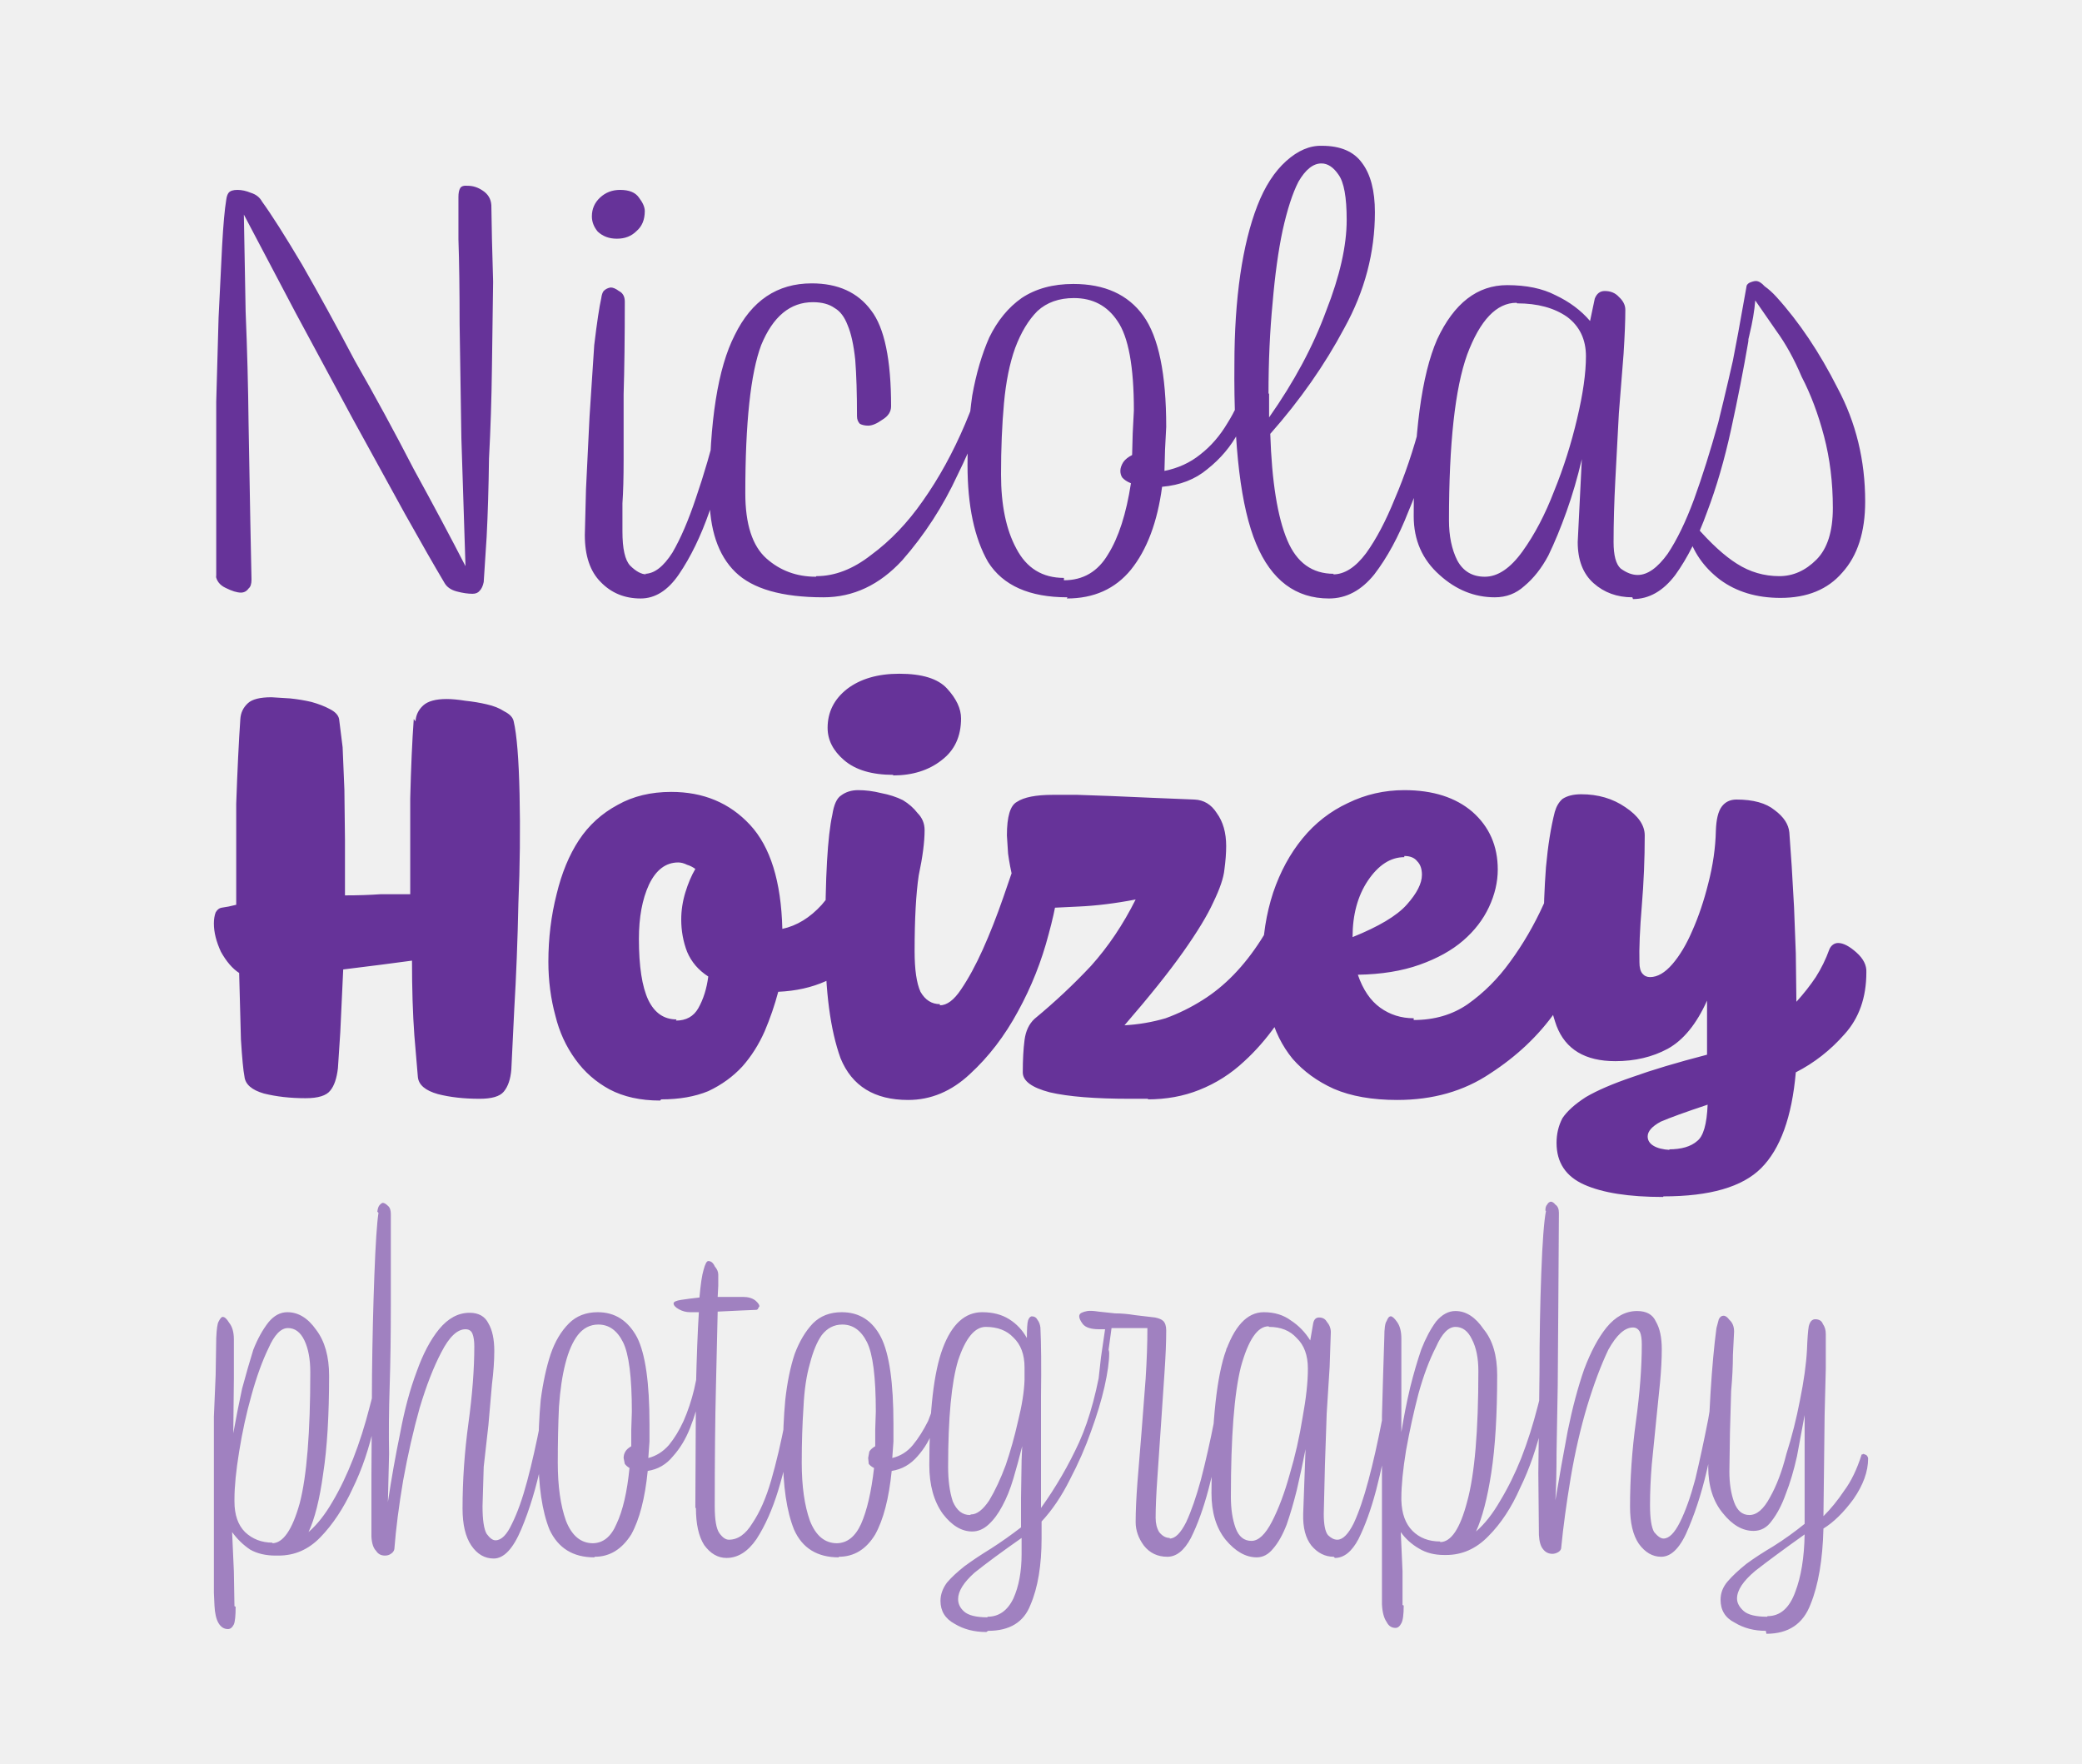
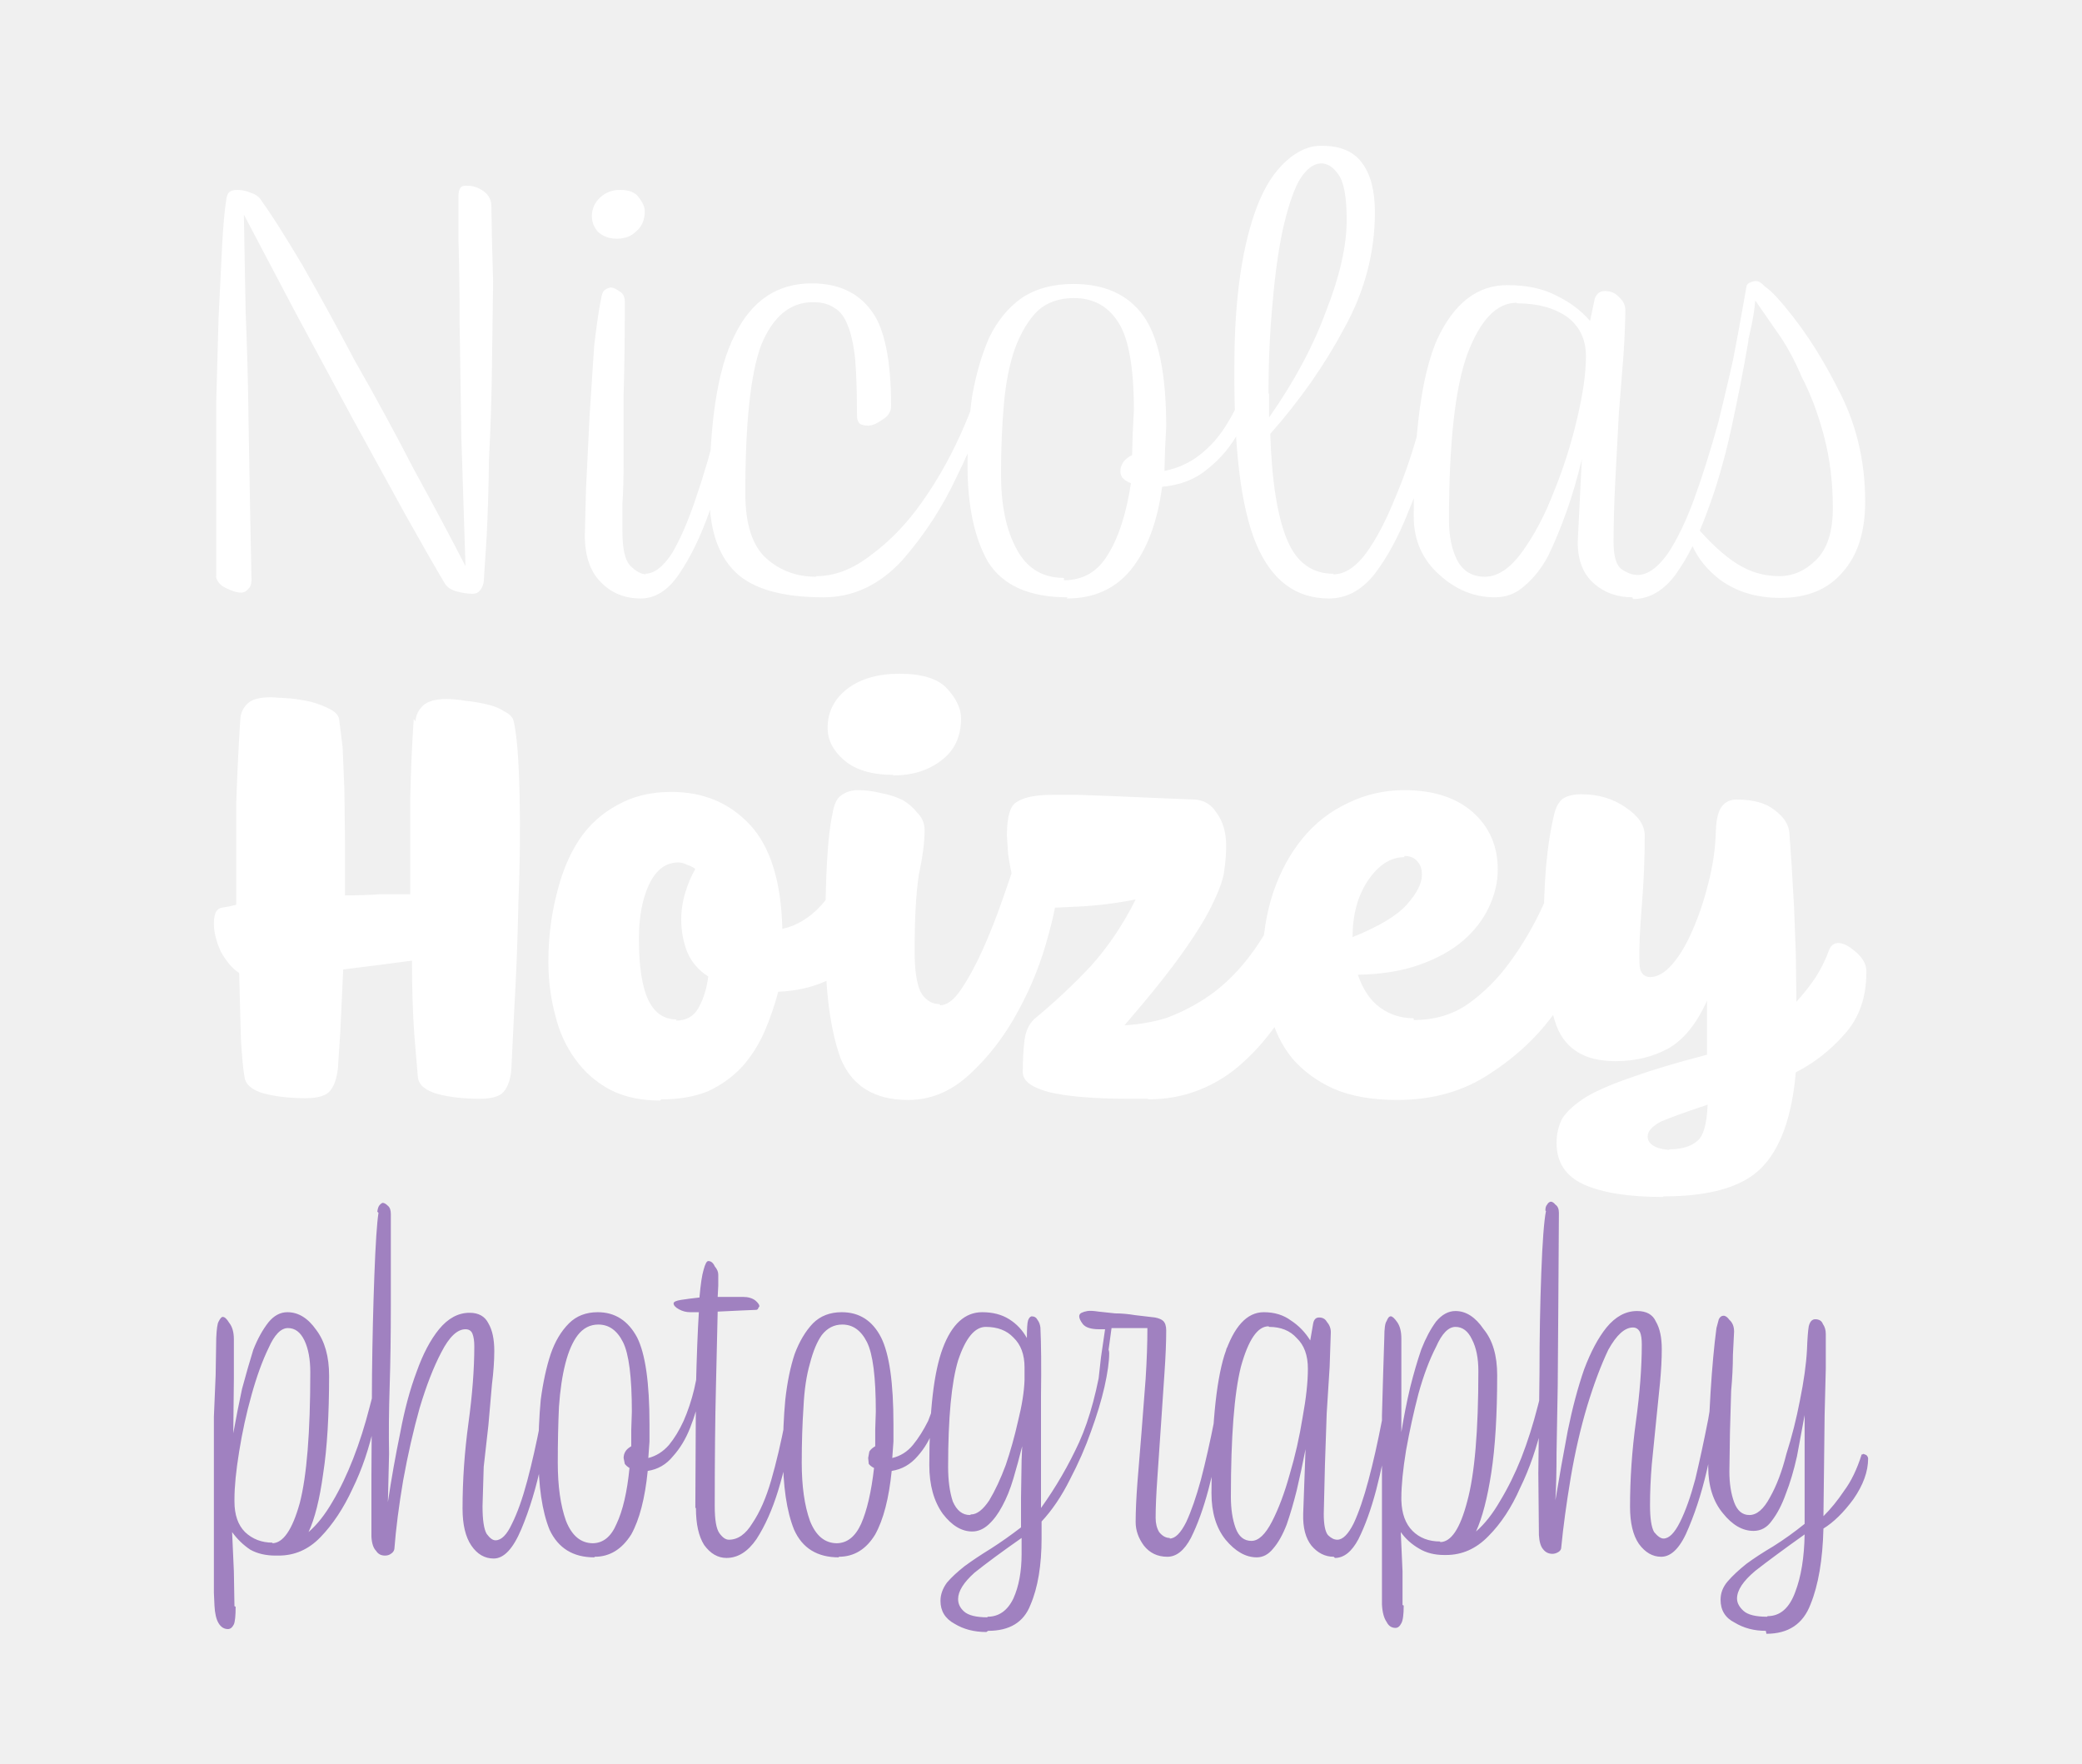
<svg xmlns="http://www.w3.org/2000/svg" xmlns:xlink="http://www.w3.org/1999/xlink">
  <defs>
    <style>
      #nicolas, #hoizey {
-         fill: #639;
+         fill: #fff;
      }
      #photography {
        fill: #a081c0;
      }
      #wide {
        visibility: hidden;
      }
      @media all and (min-aspect-ratio: 5/1) {
        #wide {
          visibility: visible;
        }
        #square {
          visibility: hidden;
        }
      }
    </style>
  </defs>
  <symbol id="nicolas" viewBox="0 0 30 9">
    <path aria-label="Nicolas" d="m29.02 7.03q0 .78-.39 1.21q-.37.43-1.05.43q-.61 0-1.03-.31q-.42-.32-.55-.8q-.02-.07.03-.12q.03-.06.1 0q.39.45.71.65q.33.21.72.21q.35 0 .63-.28q.28-.28.28-.88q0-.65-.15-1.22t-.38-1.01q-.19-.45-.43-.78l-.36-.52q-.02.26-.1.59q-.08.33-.11.54q-.02.09-.05.12q-.01.02-.05.02l-.1-.02q-.02-.02 0-.07l.12-.63.14-.78q0-.04.05-.07q.07-.03.11-.03q.07 0 .15.09q.1.07.2.18q.58.64 1.04 1.55q.47.88.47 1.93zm-5.93-3.38q-.51 0-.84.88q-.31.86-.31 2.82q0 .4.14.68q.15.28.47.28q.33 0 .64-.43t.54-1.03q.24-.59.39-1.23q.15-.63.15-1.06q0-.43-.32-.67q-.33-.23-.85-.23zm1.97 5.01q-.39 0-.66-.24t-.27-.7l.07-1.41q-.11.47-.26.89q-.15.42-.31.75q-.17.32-.41.52q-.21.19-.5.19q-.52 0-.94-.38q-.44-.39-.44-1q0-2.1.4-3.01q.43-.92 1.19-.92q.49 0 .82.17q.36.17.59.44l.08-.38q.05-.13.17-.13q.15 0 .24.1q.11.1.11.22q0 .28-.03.75l-.08 1.01-.06 1.13q-.03.57-.03 1.06q0 .34.12.45q.15.11.29.11q.25 0 .51-.36q.24-.36.45-.93q.21-.58.41-1.3q.18-.73.34-1.46q.03-.17.11-.1q.08.08.06.19q-.12.7-.29 1.48t-.41 1.41q-.23.64-.54 1.07q-.31.41-.72.41zm-6.18-3.47v.41q.64-.91.97-1.81q.35-.89.35-1.55q0-.58-.14-.77q-.13-.19-.29-.19q-.21 0-.39.31q-.15.29-.27.83q-.11.52-.17 1.23q-.07.72-.07 1.55zm1.09 3.08q.29 0 .56-.36q.26-.36.49-.93q.25-.58.44-1.3q.2-.73.36-1.46q.03-.17.11-.1q.08.08.07.19q-.13.7-.31 1.48q-.17.78-.44 1.41q-.25.64-.58 1.07q-.33.41-.77.41q-.85 0-1.24-.93t-.37-3.05q0-.84.1-1.53q.1-.68.29-1.17q.19-.49.49-.76t.61-.26q.47 0 .68.29q.22.29.22.84q0 1.03-.52 1.97q-.5.94-1.26 1.8q.04 1.22.29 1.81q.24.57.79.57zm-4.58.1q.49 0 .75-.44q.27-.43.39-1.21q-.1-.04-.15-.1q-.03-.05-.03-.11q0-.07.05-.15q.05-.07.15-.12l.01-.37.02-.39q0-1.12-.28-1.52q-.26-.39-.74-.39q-.38 0-.62.22q-.23.23-.38.63q-.14.39-.19.94q-.05.55-.05 1.21q0 .78.26 1.26q.26.5.81.5zm.06.29q-.97 0-1.35-.6q-.35-.61-.35-1.65q0-.62.08-1.18q.1-.56.29-.99q.21-.43.55-.67q.36-.24.88-.24q.8 0 1.19.54q.39.54.39 1.89l-.02.39-.01.36q.35-.07.61-.28q.27-.21.46-.53q.19-.3.31-.68q.12-.39.18-.8l.01-.06q.02-.04.04-.04q.06 0 .1.06q.04.04.02.12q-.04.34-.15.77q-.1.41-.32.78q-.19.36-.53.63q-.31.26-.77.3q-.12.9-.53 1.41q-.4.49-1.09.49zm-4.27-.36q.47 0 .93-.36q.49-.36.88-.92q.41-.58.72-1.31t.46-1.5l.04-.07q.01-.04.03-.04q.05 0 .08.05q.03.04.03.1q0 .13-.19.84q-.19.7-.58 1.49q-.37.8-.94 1.45q-.58.63-1.34.63q-1.06 0-1.5-.43t-.44-1.31q0-1.88.43-2.72q.43-.88 1.31-.88q.67 0 1.01.46q.34.44.34 1.63q0 .14-.15.23q-.14.1-.24.1q-.08 0-.14-.03q-.05-.05-.05-.13q0-.58-.03-.96q-.04-.38-.13-.59q-.08-.21-.22-.29q-.14-.1-.37-.1q-.58 0-.88.73q-.27.72-.27 2.52q0 .79.36 1.11q.35.31.84.31zm-3.4-5.74q-.19 0-.32-.12q-.1-.12-.1-.26q0-.19.14-.32t.34-.13q.23 0 .32.13q.1.13.1.23q0 .22-.14.34q-.13.13-.33.13zm.48 5.7q.24 0 .47-.36q.21-.36.4-.93q.2-.58.38-1.3l.32-1.46.03-.08q.01-.03.04-.03q.06 0 .1.06q.02.06 0 .15q-.12.7-.27 1.48q-.15.78-.37 1.41t-.52 1.07q-.28.41-.65.41q-.41 0-.68-.28q-.27-.27-.27-.8l.02-.78.06-1.23.08-1.22q.07-.58.12-.8q.01-.08.04-.12q.05-.05.12-.06q.06 0 .14.06q.1.05.1.18q0 .92-.02 1.58v1.11q0 .46-.02.74v.48q0 .44.13.58q.15.15.28.15zm-7.29.06v-2.99l.04-1.43.06-1.22q.03-.54.07-.78q.01-.08.04-.12q.04-.05.15-.05q.11 0 .23.05q.13.04.19.15q.24.33.68 1.07q.43.75.9 1.64q.51.89 1 1.84q.51.93.88 1.65l-.07-2.18-.03-1.94q0-.86-.02-1.44v-.72q0-.1.03-.15t.13-.04q.13 0 .25.08q.14.09.15.25l.01.57.02.73-.02 1.46q-.01.81-.05 1.55q-.01.75-.04 1.33l-.05.77q-.02.1-.07.15q-.04.05-.12.05q-.12 0-.27-.04q-.15-.04-.21-.15q-.25-.42-.67-1.17l-.89-1.62-.97-1.8-.88-1.67.03 1.65q.04.96.05 1.9l.03 1.68.02.98q0 .11-.05.15q-.05.07-.13.07q-.1 0-.26-.08q-.15-.07-.17-.22z" />
  </symbol>
  <symbol id="hoizey" viewBox="0 0 30 9">
    <path aria-label="Hoizey" d="m25.58 9.86q-.87 0-1.34-.21q-.47-.21-.47-.71q0-.23.1-.42q.12-.18.4-.36q.29-.17.79-.34q.5-.18 1.27-.38v-.92q-.27.6-.67.82q-.39.21-.89.21q-.77 0-1-.6q-.22-.61-.22-1.63q0-.54.04-1.07q.05-.55.15-.94q.04-.14.13-.22q.12-.08.32-.08q.43 0 .75.22q.33.22.33.48q0 .6-.05 1.2q-.05.6-.04.96q0 .13.05.19q.05.06.13.06q.19 0 .38-.22t.34-.57q.16-.36.27-.8q.12-.46.13-.9q.01-.29.1-.41t.25-.12q.43 0 .65.18q.23.17.25.38l.04.57.04.7.03.79.01.82q.19-.21.33-.42q.14-.22.23-.47q.02-.05.06-.08t.09-.03q.13 0 .31.16t.17.34q0 .64-.37 1.05q-.36.41-.83.65q-.1 1.14-.59 1.63q-.48.48-1.66.48zm.1-.81q.32 0 .48-.14q.16-.12.18-.62q-.57.19-.8.29q-.22.12-.22.25q0 .1.1.16t.28.07zm-4.5-4.97q-.35 0-.62.4q-.26.39-.26.96q.67-.27.92-.55q.26-.29.26-.51q0-.15-.08-.23q-.07-.09-.22-.09zm.16 2.77q.53 0 .92-.27q.41-.29.72-.72q.33-.45.57-.98q.25-.54.46-1.05q.02-.06.06-.08q.05-.03.1-.03q.13 0 .29.16q.18.15.18.33q0 .48-.22 1.18q-.21.69-.67 1.32q-.43.61-1.11 1.05q-.67.45-1.58.45q-.64 0-1.08-.19q-.42-.19-.7-.51q-.27-.33-.38-.77q-.13-.43-.13-.91q0-.6.18-1.15q.18-.53.5-.92t.77-.6q.45-.22.96-.22q.73 0 1.16.37q.43.38.43.98q0 .32-.15.64t-.44.57q-.29.25-.74.41t-1.05.17q.13.38.38.56t.57.18zm-4.51 1.34h-.31q-.9 0-1.37-.11q-.46-.12-.46-.34q0-.32.03-.55t.17-.36q.52-.43.96-.9q.44-.49.76-1.13q-.52.1-.97.12l-.62.03q-.19 0-.32-.15q-.11-.16-.18-.36q-.05-.2-.08-.42l-.02-.31q0-.48.17-.57q.18-.12.61-.12h.42l.57.02.69.03.73.03q.24.01.38.23q.16.22.16.56q0 .18-.03.4q-.02.21-.19.56q-.15.33-.51.84t-1 1.25q.36-.02.7-.12q.33-.12.63-.31q.56-.35.99-1.02q.44-.68.81-1.63q.02-.06.07-.08q.04-.03.1-.03q.16 0 .33.16q.16.15.13.33q-.3 1.05-.73 1.92q-.42.87-.99 1.39q-.34.32-.77.49q-.4.16-.88.16zm-4.34-5.51q-.55 0-.84-.25q-.28-.24-.28-.55q0-.4.33-.66q.34-.26.89-.26q.58 0 .81.25q.24.26.24.51q0 .46-.33.71q-.33.26-.83.26zm.79 3.92q.18 0 .36-.27q.19-.28.37-.68t.35-.89t.32-.93q.03-.06.07-.08q.05-.03.1-.03q.13 0 .29.16q.18.16.18.34q0 .48-.19 1.17q-.18.69-.52 1.31q-.34.63-.82 1.07q-.47.44-1.05.44q-.86 0-1.15-.71q-.26-.72-.26-1.96q0-.88.03-1.39q.03-.52.09-.79q.04-.26.15-.33q.12-.09.29-.09q.19 0 .39.05q.21.04.37.12q.15.09.25.22q.12.12.12.29q0 .3-.1.77q-.07.47-.07 1.29q0 .47.1.69q.12.21.33.21zm-4.49.26q.26 0 .38-.21q.13-.23.17-.54q-.25-.16-.36-.42q-.1-.26-.1-.55q0-.23.07-.46t.17-.4q-.07-.05-.14-.07q-.08-.04-.15-.04q-.32 0-.5.38q-.17.37-.17.92q0 .7.16 1.04q.16.33.48.33zm-.27 1.36q-.5 0-.86-.19q-.35-.19-.58-.51q-.24-.33-.34-.74q-.12-.44-.12-.92q0-.6.14-1.15q.13-.54.38-.92t.66-.6q.39-.22.91-.22q.82 0 1.34.56t.55 1.77q.37-.08.67-.41q.3-.34.59-1.05q.02-.06.05-.08q.05-.03.1-.03q.13 0 .31.16q.17.15.17.33q0 .91-.53 1.51q-.53.6-1.43.64q-.09.34-.23.67q-.15.34-.38.6q-.24.26-.58.42q-.34.14-.8.14zm-4.16-6.45q.01-.16.13-.27q.12-.11.4-.11q.13 0 .32.03q.19.02.36.06q.18.04.3.12q.14.07.16.17q.08.34.1 1.24t-.02 1.85q-.02.96-.07 1.8l-.05 1.03q-.02.25-.13.38q-.1.12-.41.12q-.4 0-.71-.08q-.32-.09-.34-.29l-.06-.71q-.04-.55-.04-1.27l-.53.07-.64.08-.05 1.07-.04.61q-.03.26-.13.38q-.1.13-.42.13q-.39 0-.71-.08q-.31-.09-.33-.29q-.03-.15-.06-.63l-.03-1.13q-.17-.11-.31-.36q-.12-.26-.12-.48q0-.11.03-.19q.04-.07.1-.08l.12-.02.13-.03v-1.72q.03-.86.07-1.44q.01-.16.13-.27q.11-.1.4-.1l.32.02q.19.02.36.06q.18.05.31.12q.14.07.16.17l.06.48.03.72.01.86v.94q.33 0 .61-.02h.5v-1.63q.02-.8.06-1.35z" />
  </symbol>
  <symbol id="photography" viewBox="0 0 30 9">
    <path aria-label="photography" d="m27.33 8.24q-.3 0-.53-.14q-.24-.12-.24-.39q0-.17.12-.31q.12-.14.32-.3q.19-.14.46-.3q.27-.17.53-.38v-1.85l-.13.7q-.08.36-.19.64q-.1.28-.24.46q-.12.17-.31.17q-.28 0-.52-.3q-.25-.3-.25-.79q0-.63.04-1.27t.1-1.09l.04-.15q.03-.06.08-.06t.1.07q.08.07.08.2l-.02.4q0 .28-.03.61l-.02.7-.01.67q0 .3.08.52q.08.22.26.22q.19 0 .35-.3q.17-.3.28-.74q.14-.44.23-.91q.1-.49.12-.86q.01-.28.03-.4q.03-.12.11-.12q.1 0 .13.08q.05.07.05.17v.59l-.02.79-.01.88-.01.84q.19-.19.35-.43q.18-.24.3-.62h.01l.02-.01.05.02q.03.03.03.06q0 .33-.25.69q-.25.34-.51.5q-.02.8-.22 1.29q-.19.5-.75.5zm.03-.25q.32 0 .47-.41q.15-.39.16-.98q-.52.37-.84.62q-.31.26-.31.47q0 .11.11.21t.4.1zm-3.78-6.9q0-.07.03-.1q.02-.04.06-.05q.04 0 .08.05q.06.04.06.14l-.01 1.57-.01 1.37-.02 1.13q0 .49-.02.82q.1-.6.21-1.18q.12-.59.28-1.05q.17-.45.38-.71q.23-.28.52-.28q.24 0 .32.18q.1.17.1.47q0 .25-.03.57l-.07.69-.07.7q-.03.36-.03.69q0 .34.07.46q.09.11.16.11q.14 0 .28-.28t.26-.73q.11-.46.22-1.02l.19-1.14.02-.07.02-.03q.03 0 .05.04l.01.09q0 .1-.07.65q-.07.55-.21 1.18q-.13.62-.34 1.12q-.2.5-.47.5q-.22 0-.38-.22q-.15-.22-.15-.63q0-.72.1-1.45q.1-.73.1-1.31q0-.14-.03-.21q-.04-.08-.12-.08q-.21 0-.42.38q-.19.4-.36.96q-.17.57-.28 1.22q-.11.66-.16 1.18q0 .05-.05.08t-.1.03q-.1 0-.16-.08q-.06-.07-.07-.24l-.01-1.05.02-1.71q0-.89.03-1.69q.03-.81.08-1.06zm-1.79 5.64q.28 0 .46-.69q.19-.69.19-2.22q0-.33-.11-.54q-.1-.21-.28-.21t-.33.34q-.17.33-.3.8q-.12.46-.21.96q-.08.49-.08.81v.04q.01.34.19.52q.18.18.47.18zm-.62 1.08q0 .23-.04.3q-.04.08-.1.08q-.1 0-.15-.1q-.07-.1-.08-.3v-3.21l.02-.7.02-.63q0-.23.04-.28q.03-.08.07-.08q.04 0 .11.1q.07.1.07.28v1.59q.06-.38.15-.76q.09-.36.19-.65q.11-.28.25-.47q.15-.18.33-.18q.27 0 .48.31q.23.28.23.78q0 1.01-.1 1.66t-.26 1q.22-.19.41-.52q.2-.33.36-.73q.16-.41.28-.88q.13-.47.19-.94q.03-.13.07-.07q.05.06.04.14q-.07.55-.22 1.16q-.14.61-.38 1.1q-.22.5-.54.82q-.31.32-.72.32h-.03q-.25 0-.43-.11q-.19-.11-.31-.28l.03.67v.57zm-2.3-4.75q-.28 0-.47.69q-.17.68-.17 2.21q0 .31.08.53t.27.22q.18 0 .35-.33t.3-.8q.14-.47.22-.97q.09-.49.09-.83t-.19-.52q-.17-.19-.47-.19zm1.11 3.92q-.22 0-.38-.19q-.15-.19-.14-.54l.04-1.1q-.07.36-.15.7q-.08.32-.17.58q-.1.26-.23.41q-.12.15-.28.15q-.28 0-.53-.3q-.24-.3-.24-.79q0-1.64.22-2.35q.24-.73.67-.73q.27 0 .46.14q.2.13.33.34l.05-.29q.02-.1.1-.1q.09 0 .13.07q.07.08.07.18l-.02.59-.05.79-.03.88-.02.83q0 .27.07.36q.08.08.16.08q.14 0 .28-.28q.13-.28.25-.73q.12-.45.23-1.02l.19-1.14q.02-.13.06-.08q.05.06.04.14q-.07.55-.16 1.17q-.1.6-.23 1.1q-.13.49-.3.83q-.17.32-.4.32zm-2.79-.31q.14 0 .28-.28q.13-.28.25-.72q.12-.46.23-1.02l.19-1.14q.02-.14.07-.09q.04.06.03.15l-.16 1.16q-.1.61-.23 1.1q-.13.49-.3.83q-.17.32-.4.32q-.25 0-.4-.19q-.14-.19-.14-.4q0-.27.03-.67l.07-.86.07-.91q.03-.47.03-.86h-.61l-.06.44-.04.39q-.01.07-.03.1l-.03.01q-.03 0-.05-.02q-.02-.01-.01-.06l.04-.36.07-.48h-.1q-.21 0-.28-.09q-.06-.08-.06-.13q0-.04.04-.06t.1-.03t.19.01l.28.03q.16 0 .34.03l.34.04q.1.02.14.06q.05.05.05.16q0 .3-.03.73l-.06.89-.06.88q-.03.42-.03.69q0 .14.06.24q.08.1.18.1zm-3.38-.41q.15 0 .31-.24q.15-.25.28-.6q.12-.35.21-.75q.1-.4.11-.7v-.21q0-.33-.19-.51q-.17-.18-.47-.18q-.28 0-.47.57q-.17.56-.17 1.81q0 .35.08.59q.1.23.29.23zm.26 2q-.31 0-.54-.14q-.24-.13-.24-.39q0-.16.11-.31q.11-.13.3-.28q.19-.14.45-.3q.25-.16.51-.36v-.5l.01-.64.01-.24q-.07.28-.15.55q-.08.27-.19.47q-.1.19-.23.31q-.13.12-.28.12q-.27 0-.5-.3q-.23-.32-.23-.83q0-1.38.23-1.99q.23-.61.67-.61q.27 0 .46.12t.3.32q0-.24.02-.3t.06-.07q.07 0 .1.06q.04.05.05.13q.02.41.01 1.17v1.9q.38-.53.65-1.12q.27-.6.41-1.54l.02-.06q0-.03.02-.03t.04.04q.02.03.02.08q0 .21-.08.57q-.08.35-.23.76q-.14.4-.36.82q-.21.42-.48.71v.28q0 .7-.19 1.14q-.17.44-.72.44zm.02-.26q.29 0 .44-.31q.14-.31.14-.76v-.27q-.5.35-.8.59q-.28.25-.28.45q0 .12.1.21q.11.1.4.1zm-2.57-1.25q.27 0 .42-.33q.15-.34.22-.95q-.06-.03-.09-.07l-.01-.1.02-.11q.03-.05.1-.09v-.28l.01-.31q0-.88-.15-1.18q-.15-.3-.42-.3q-.21 0-.35.18q-.12.17-.2.48q-.09.31-.11.74q-.03.44-.03.95q0 .6.14.99q.15.38.46.38zm.04.24q-.55 0-.76-.47q-.19-.47-.19-1.29q0-.49.04-.92q.05-.45.16-.78q.12-.32.31-.52q.19-.19.49-.19q.45 0 .67.43q.21.42.21 1.47v.3l-.02.28q.21-.05.35-.22t.26-.41q.1-.25.17-.54q.07-.3.1-.62l.02-.05.01-.03q.04 0 .06.04q.03.04.02.1q-.03.27-.1.6q-.06.32-.18.62q-.1.28-.28.48q-.18.21-.44.25q-.07.7-.28 1.08q-.23.38-.62.38zm-2.44-.84.01-2.04q.02-.82.05-1.29h-.15q-.1 0-.19-.05q-.09-.05-.09-.1q0-.04.13-.06t.31-.04q.03-.34.07-.47q.04-.15.08-.15q.07 0 .11.09q.06.07.06.14v.19l-.01.19h.43q.13 0 .21.06q.07.06.07.1l-.02.03q0 .02-.03.03l-.24.01-.42.02-.03 1.3q-.02.8-.02 2.01q0 .35.08.46t.16.11q.23 0 .4-.28q.19-.28.32-.73q.13-.45.24-1.02q.11-.57.2-1.14q.02-.13.07-.08q.04.06.03.15q-.07.54-.17 1.16q-.1.61-.25 1.1q-.15.49-.37.83q-.22.32-.51.32q-.22 0-.38-.22q-.14-.22-.14-.63zm-1.75.6q.27 0 .41-.33q.16-.34.22-.95q-.05-.03-.08-.07l-.02-.1q0-.06.03-.11q.03-.05.1-.09v-.28l.01-.31q0-.88-.15-1.18q-.15-.3-.42-.3q-.21 0-.35.18q-.13.17-.21.48q-.08.31-.11.74q-.02.44-.02.95q0 .6.14.99q.15.38.46.38zm.03.24q-.54 0-.76-.47q-.19-.47-.19-1.29q0-.49.04-.92q.06-.45.17-.78q.11-.32.31-.52q.19-.19.49-.19q.44 0 .67.43q.21.42.21 1.47v.3l-.02.28q.2-.05.35-.22q.14-.17.25-.41q.11-.25.18-.54q.07-.3.1-.62l.01-.05.02-.03q.04 0 .06.04q.02.04.02.1q-.03.27-.1.6q-.06.32-.18.62q-.11.28-.29.48q-.17.21-.43.25q-.07.7-.28 1.08q-.24.38-.62.38zm-3.69-5.88q.01-.07.03-.1q.03-.04.06-.05q.04 0 .09.05q.05.04.05.14v1.57q0 .75-.02 1.37t-.01 1.14l-.02.82q.09-.6.21-1.18q.11-.59.28-1.04q.16-.45.38-.72q.23-.28.52-.28q.23 0 .32.18q.1.17.1.47q0 .25-.04.57l-.06.69-.08.71-.02.67q0 .35.07.47q.08.11.15.11q.15 0 .28-.28q.14-.28.26-.73q.12-.45.23-1.02l.19-1.14q0-.04.02-.06l.01-.04q.03 0 .05.04q.02.04.02.09q0 .1-.07.66q-.08.54-.21 1.17q-.13.62-.34 1.12q-.21.5-.47.5q-.23 0-.38-.22q-.15-.22-.15-.63q0-.72.1-1.45q.1-.73.1-1.31q0-.13-.03-.21q-.03-.08-.12-.08q-.21 0-.41.39q-.2.38-.37.95q-.16.57-.28 1.23q-.11.65-.15 1.17q-.01.05-.06.08q-.04.03-.1.03q-.1 0-.15-.08q-.07-.07-.08-.24v-1.05l.01-1.71q.01-.89.04-1.69q.03-.8.07-1.06zm-1.79 5.64q.28 0 .47-.68q.18-.69.18-2.23q0-.33-.1-.54q-.1-.21-.28-.21t-.33.34q-.16.33-.29.8q-.13.46-.21.96q-.08.49-.08.81v.04q0 .34.18.52q.19.18.47.18zm-.62 1.08q0 .23-.03.3q-.04.08-.1.08q-.1 0-.16-.1q-.06-.1-.07-.3l-.01-.22v-2.99l.03-.71.01-.63q.01-.23.04-.28q.04-.08.07-.08q.05 0 .11.1q.08.1.08.28v.67l-.01.93q.07-.39.15-.76q.1-.37.19-.66q.11-.28.26-.47q.14-.17.32-.17q.28 0 .49.3q.22.29.22.78q0 1.01-.1 1.66q-.09.66-.25 1q.22-.19.41-.52q.19-.32.35-.73q.16-.41.28-.88q.13-.47.2-.93q.02-.14.07-.08q.04.06.03.14q-.07.56-.22 1.17q-.13.6-.37 1.09q-.23.5-.55.83q-.3.31-.71.31h-.05q-.25 0-.43-.1q-.18-.12-.31-.3l.03.67.01.59z" />
  </symbol>
  <svg id="wide" viewBox="0 0 90 11" preserveAspectRatio="xMinYMid meet">
    <use xlink:href="#nicolas" width="30" height="10" x="0" y="0" />
    <use xlink:href="#hoizey" width="30" height="11" x="31" y="0" />
    <use xlink:href="#photography" width="30" height="10" x="62" y="1.5" />
  </svg>
  <svg id="square" viewBox="0 0 30 30" preserveAspectRatio="xMidYMin meet">
    <use xlink:href="#nicolas" width="30" x="0" y="-9" />
    <use xlink:href="#hoizey" width="30" y="0" />
    <use xlink:href="#photography" width="30" y="9" />
  </svg>
</svg>
